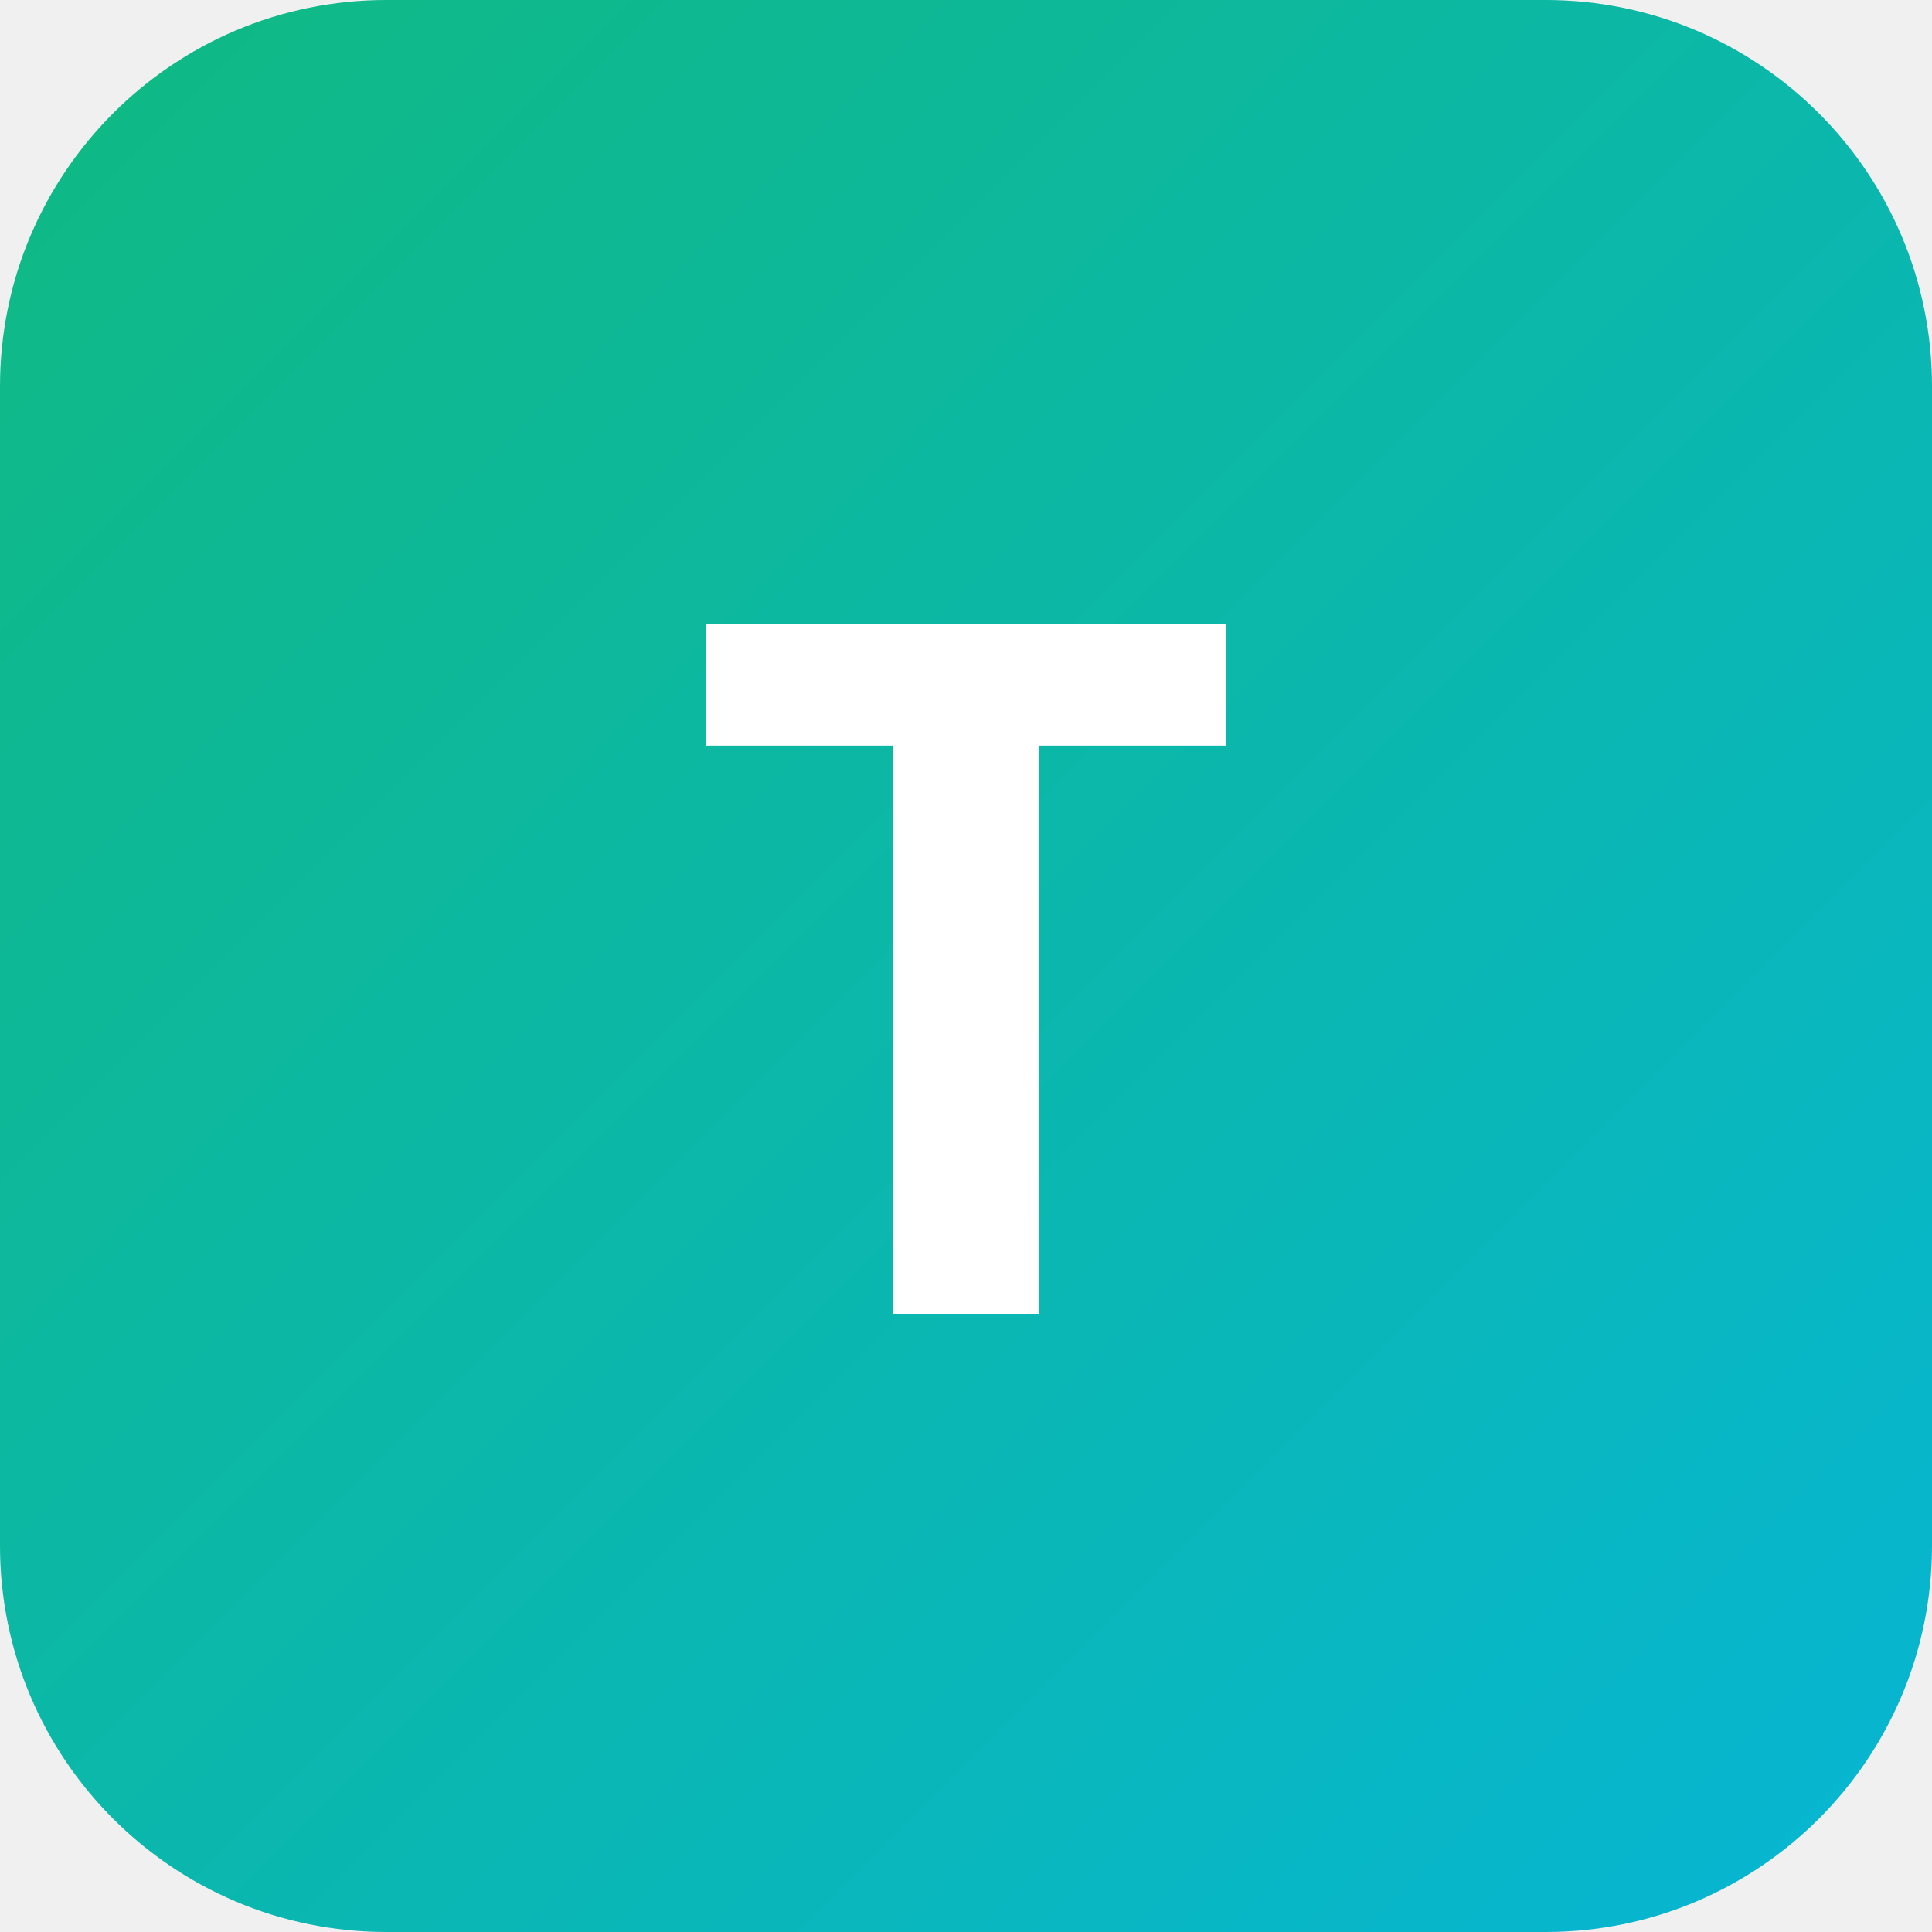
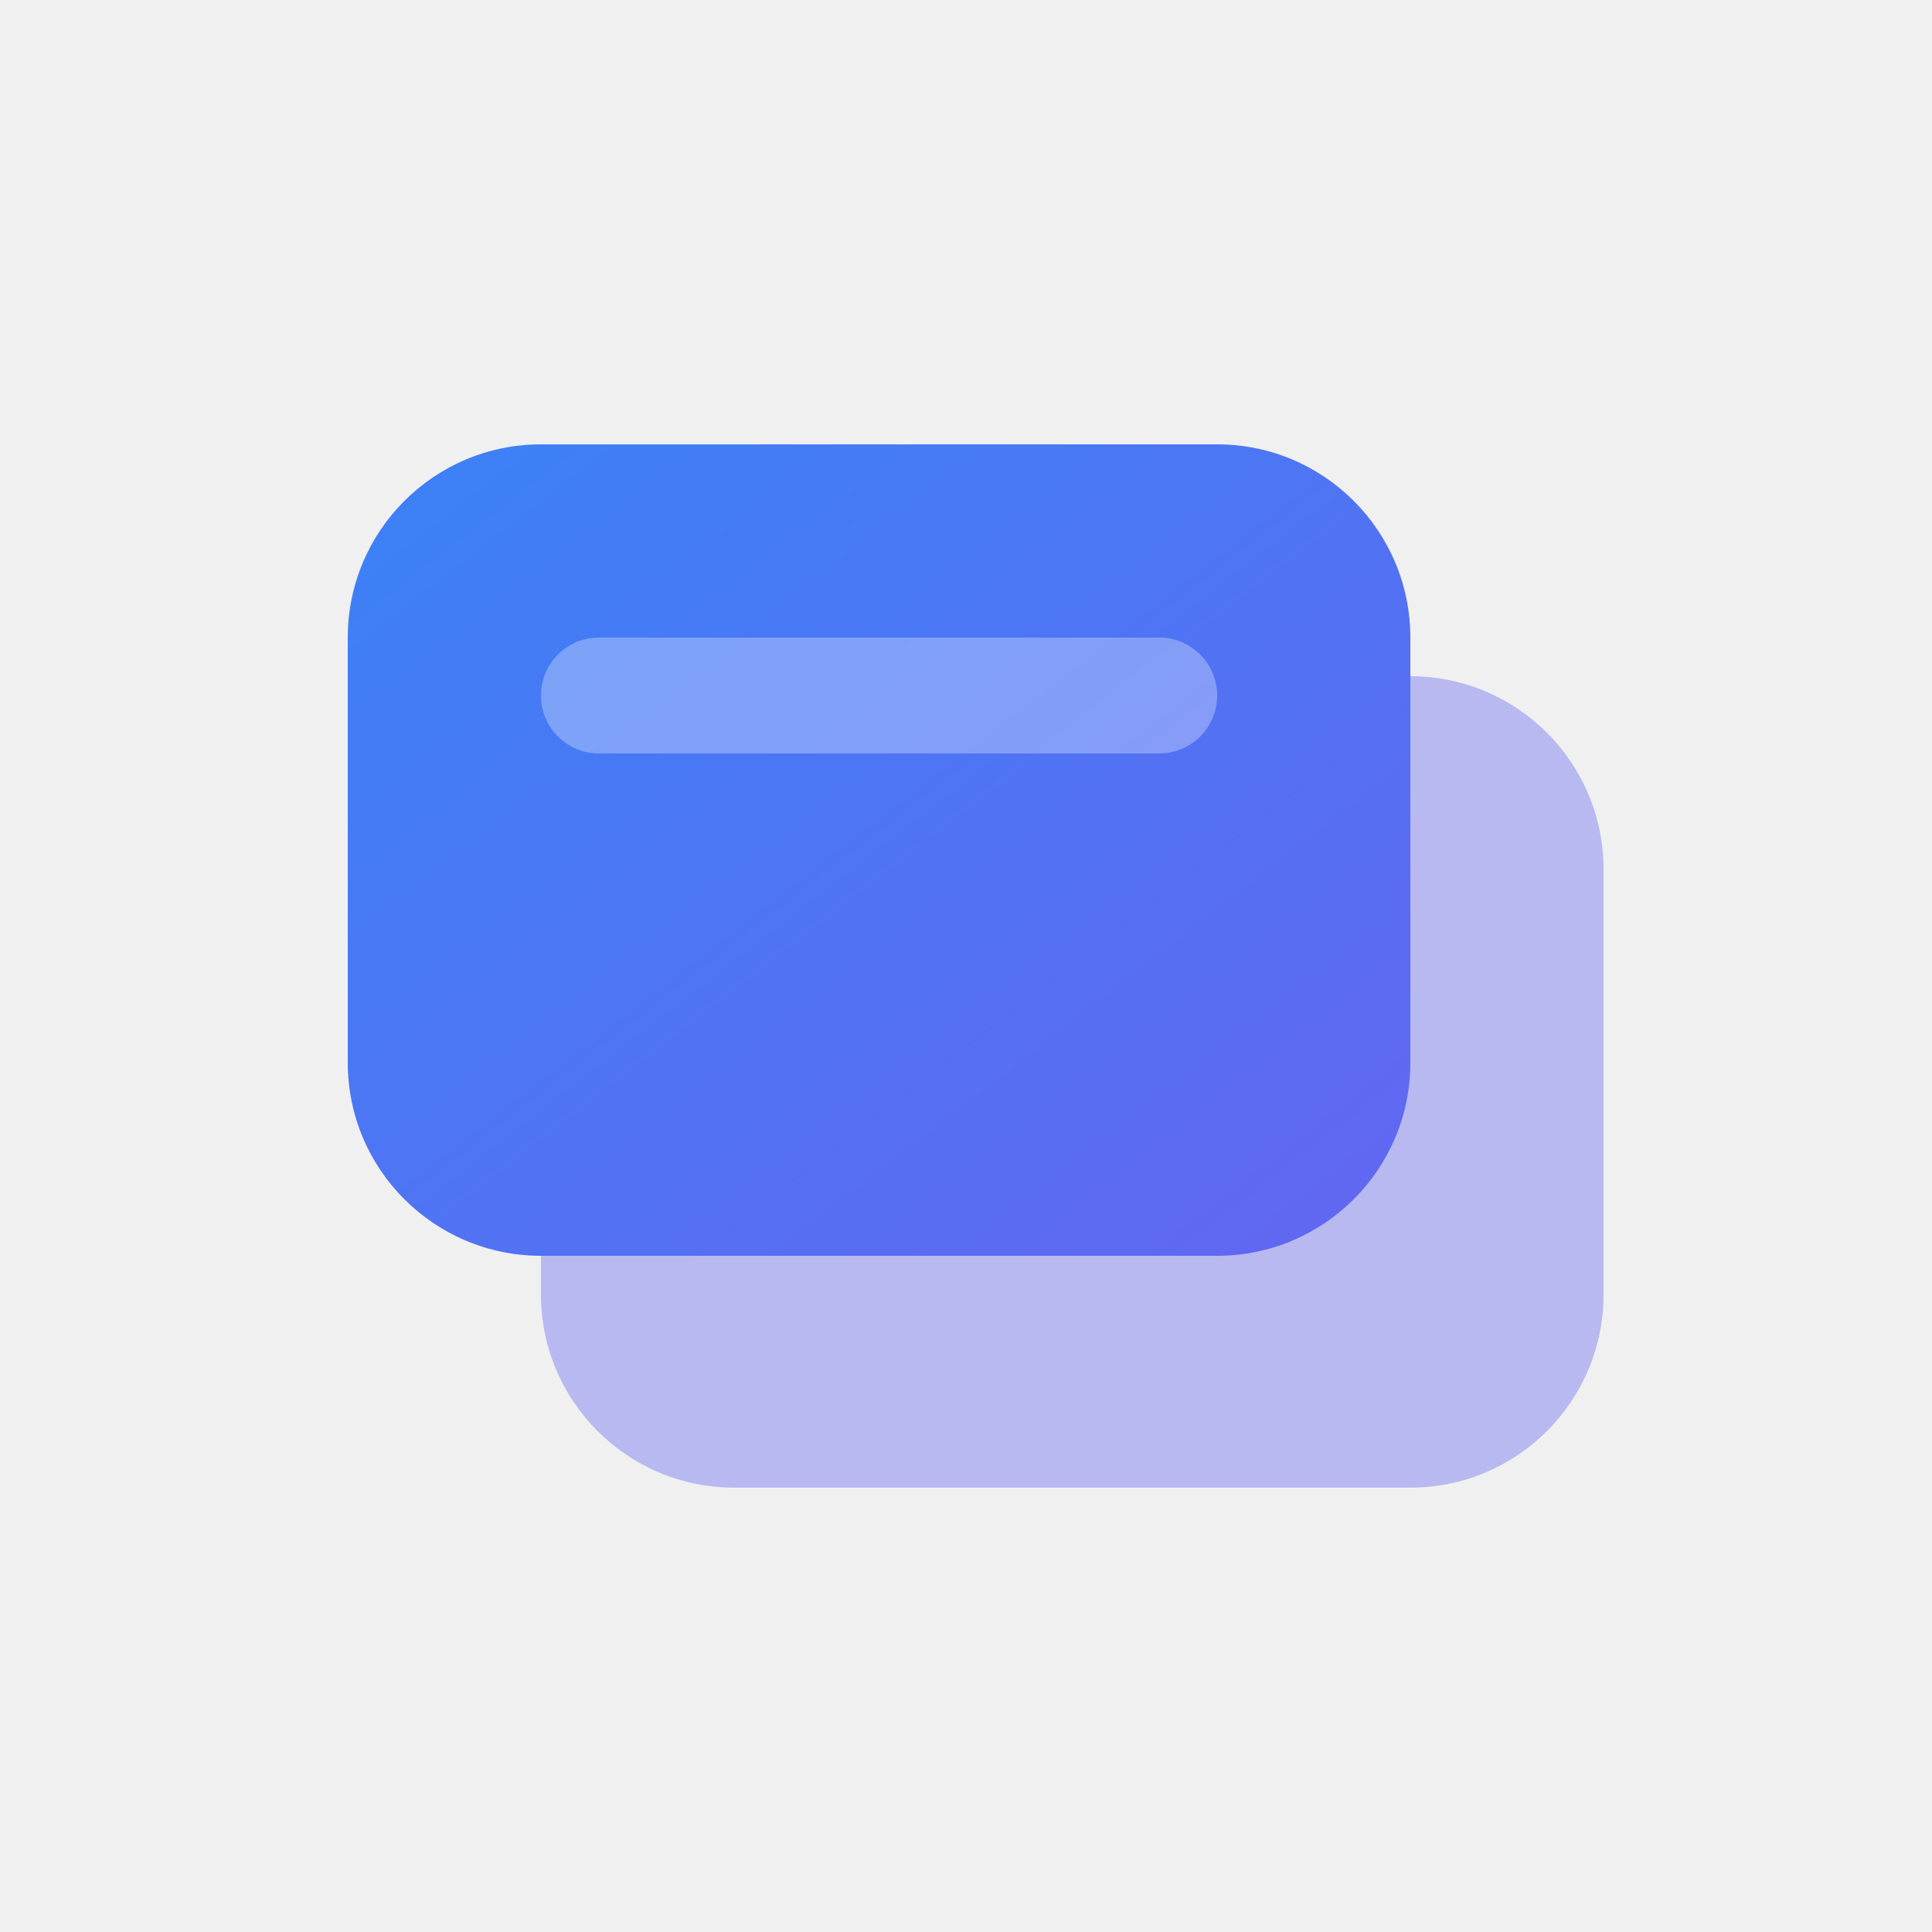
<svg xmlns="http://www.w3.org/2000/svg" viewBox="0 0 100 100">
  <defs>
    <linearGradient id="g" x1="0%" y1="0%" x2="100%" y2="100%">
-       <stop offset="0%" style="stop-color:#10b981" />
-       <stop offset="100%" style="stop-color:#06b6d4" />
+       <stop offset="0%" style="stop-color:#3b82f6" />
+       <stop offset="100%" style="stop-color:#6366f1" />
    </linearGradient>
  </defs>
-   <rect width="100" height="100" rx="20" fill="url(#g)" />
-   <text x="50" y="68" font-family="system-ui" font-size="50" font-weight="bold" fill="white" text-anchor="middle">T</text>
+   <rect x="28" y="35" width="55" height="42" rx="10" fill="#6366f1" opacity="0.4" />
+   <rect x="18" y="23" width="55" height="42" rx="10" fill="url(#g)" />
+   <rect x="28" y="33" width="35" height="6" rx="3" fill="white" opacity="0.3" />
</svg>
